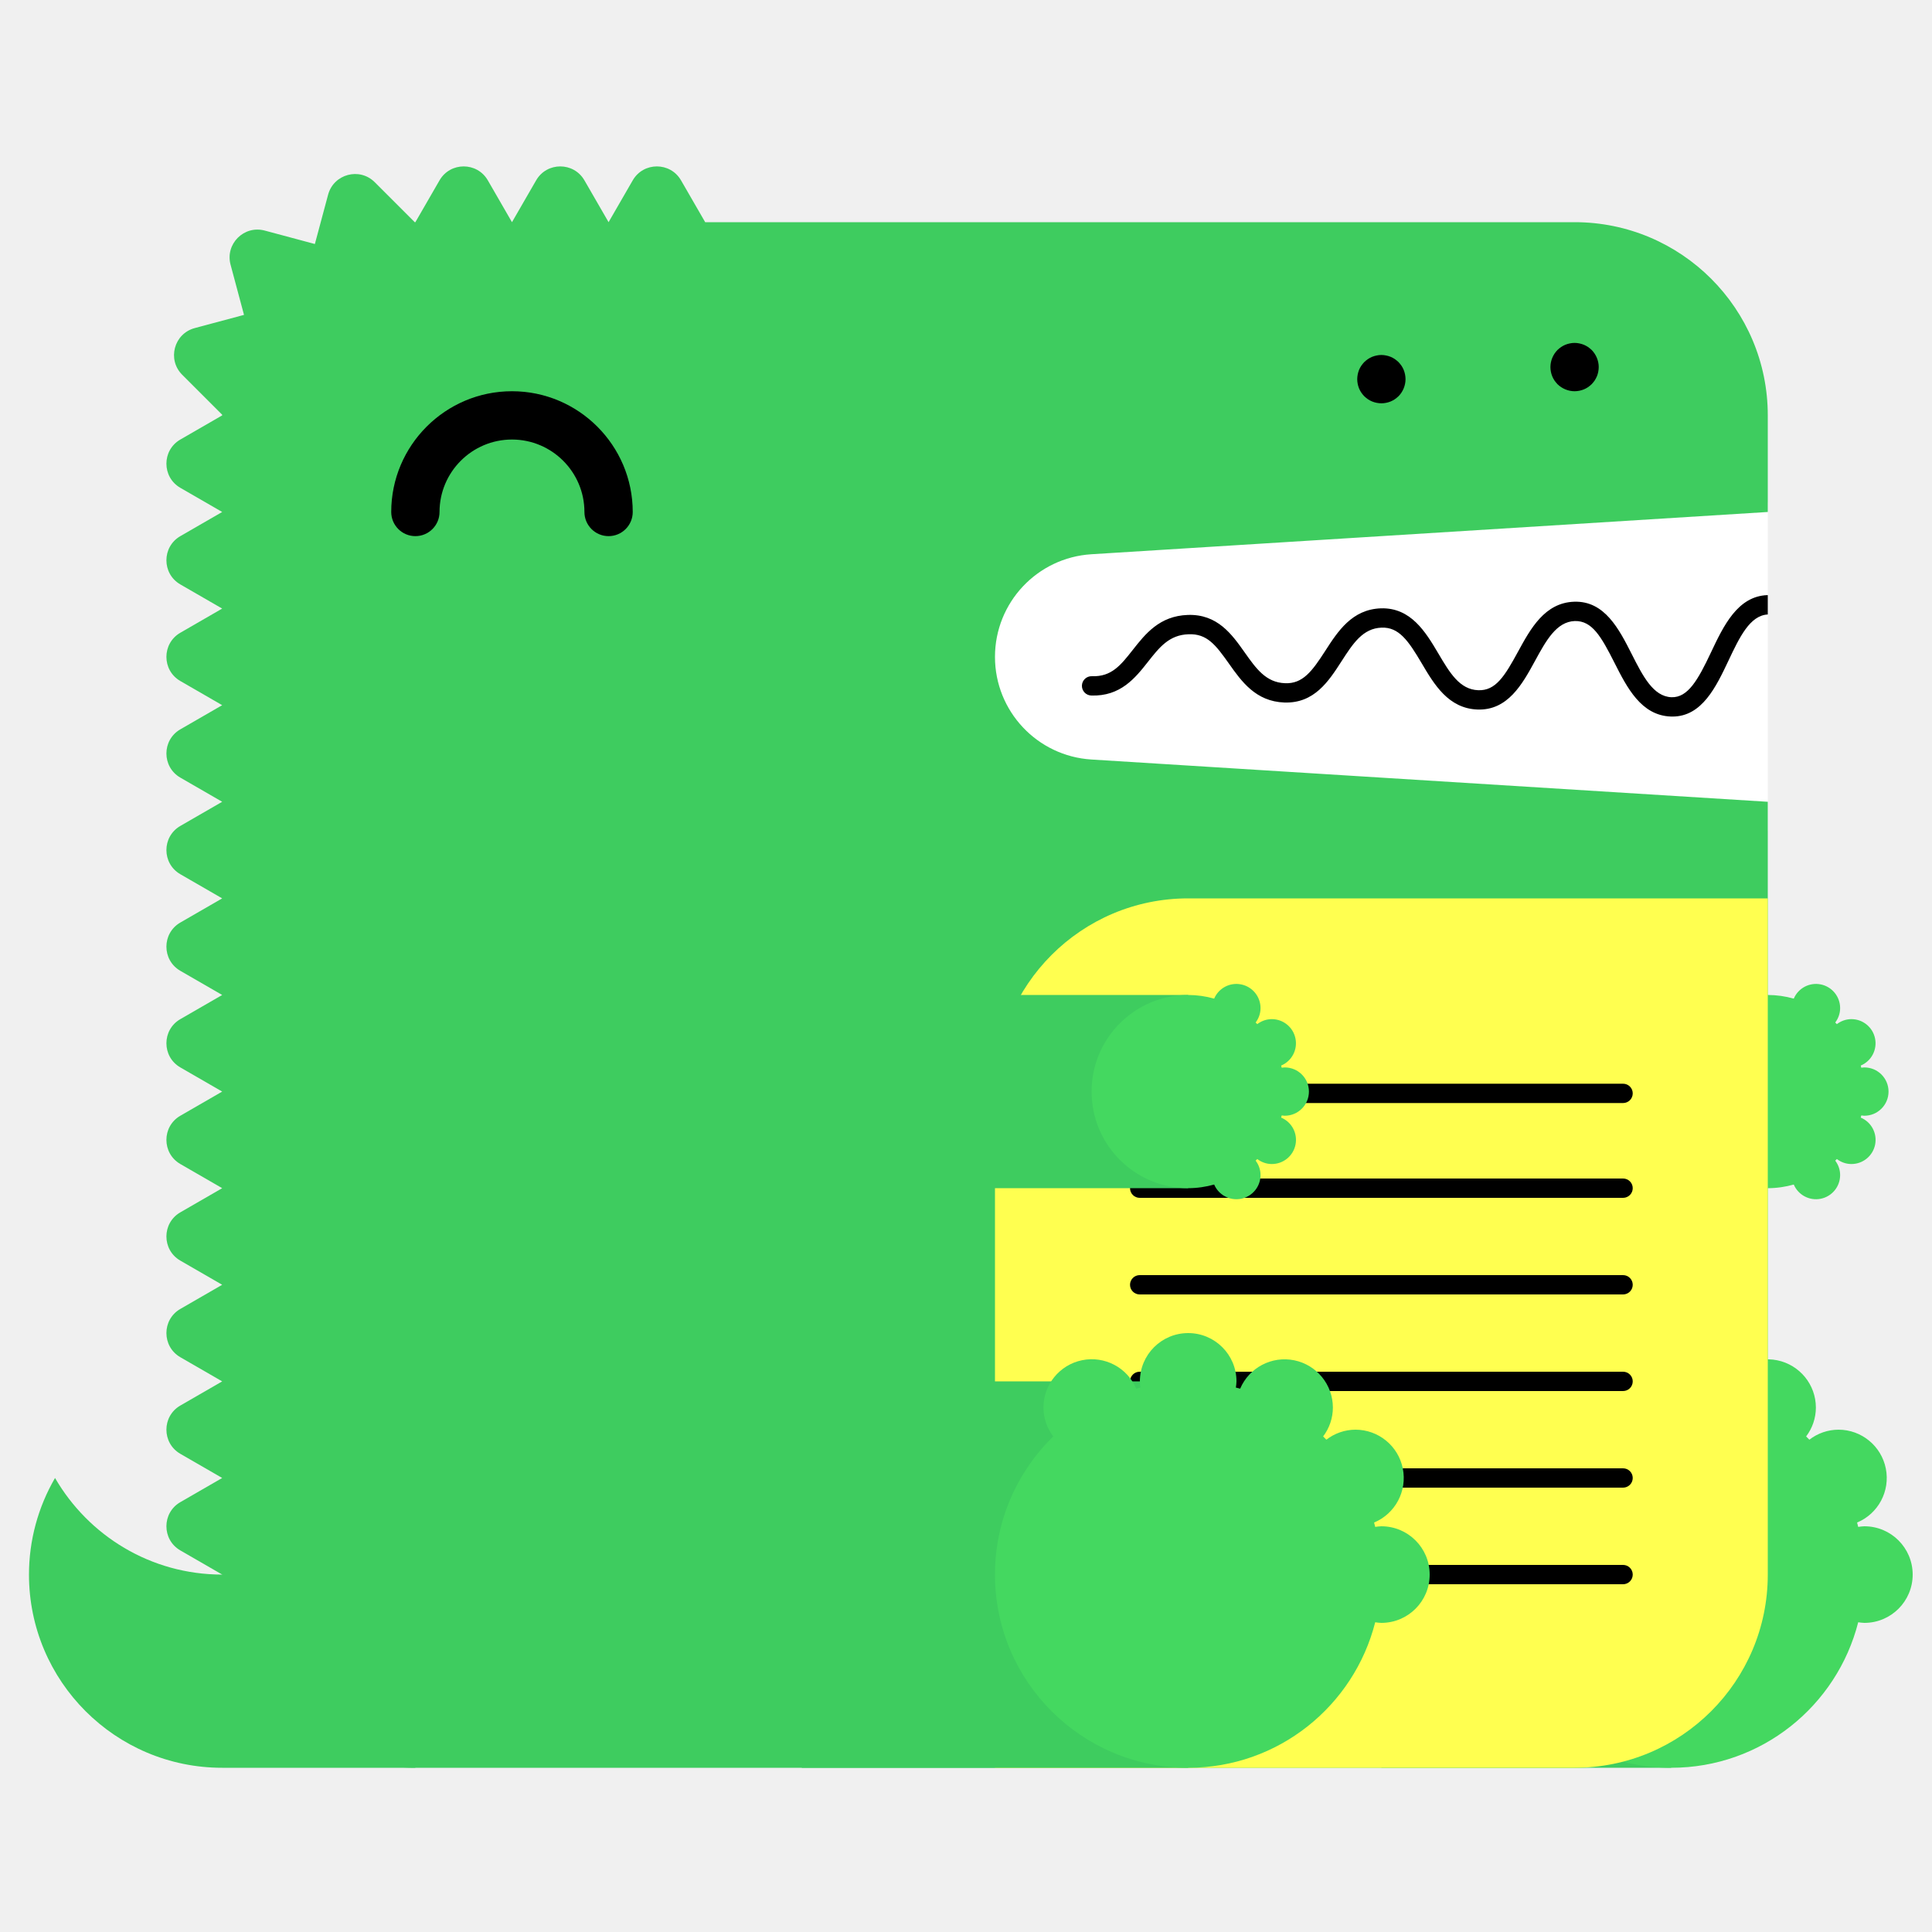
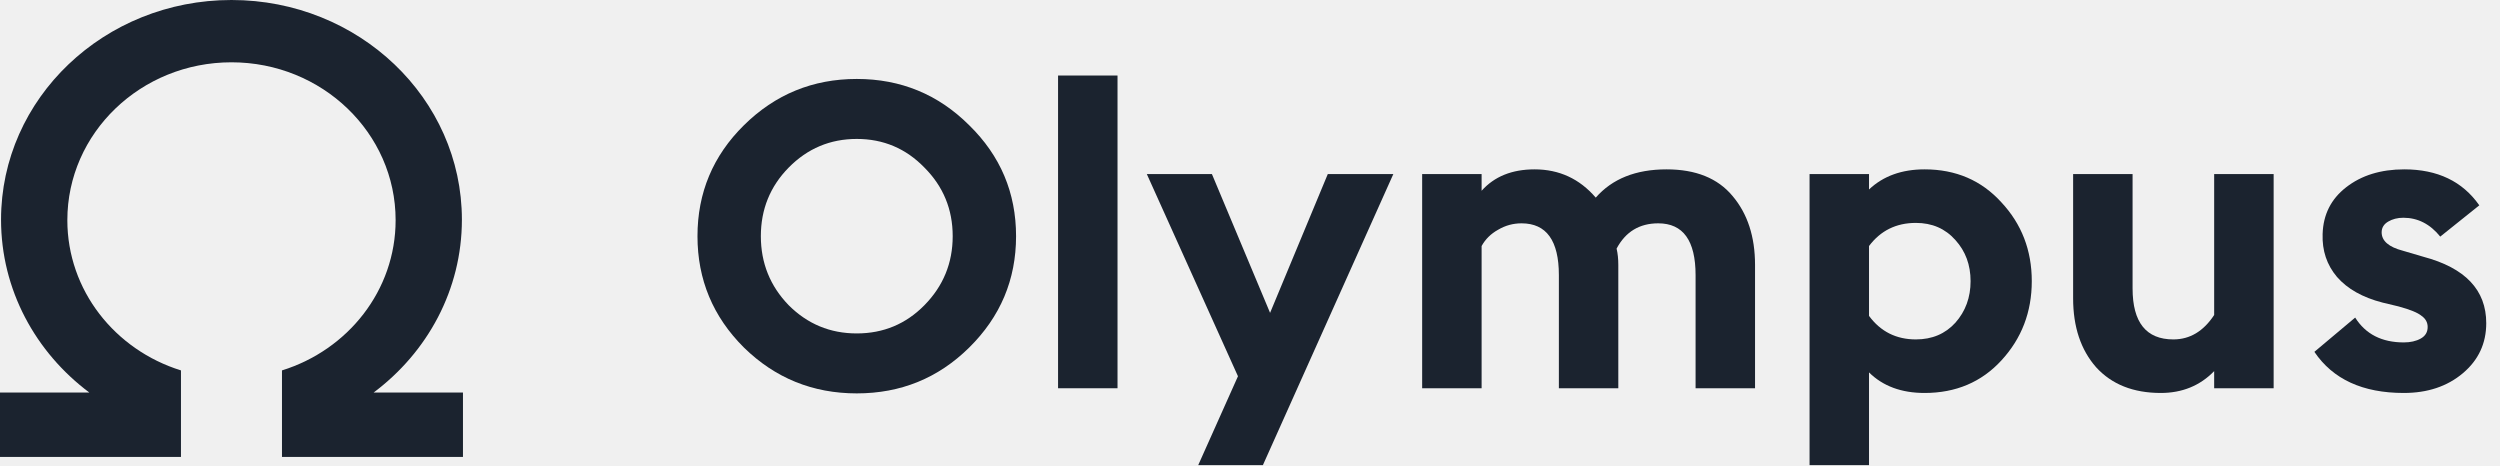
- <svg xmlns="http://www.w3.org/2000/svg" width="200" height="200" viewBox="0 0 200 200">
-   <g fill="none" fill-rule="evenodd">
-     <path fill="#FFF" d="M99 52h84v34H99z" />
-     <path d="M23 163c-7.398 0-13.843-4.027-17.303-10A19.886 19.886 0 0 0 3 163c0 11.046 8.954 20 20 20h20v-20H23z" fill="#3ECC5F" />
-     <path d="M112.98 57.376L183 53V43c0-11.046-8.954-20-20-20H73l-2.5-4.33c-1.112-1.925-3.889-1.925-5 0L63 23l-2.5-4.33c-1.111-1.925-3.889-1.925-5 0L53 23l-2.5-4.33c-1.111-1.925-3.889-1.925-5 0L43 23c-.022 0-.042.003-.065.003l-4.142-4.141c-1.57-1.571-4.252-.853-4.828 1.294l-1.369 5.104-5.192-1.392c-2.148-.575-4.111 1.389-3.535 3.536l1.39 5.193-5.102 1.367c-2.148.576-2.867 3.259-1.296 4.83l4.142 4.142c0 .021-.003.042-.003.064l-4.33 2.5c-1.925 1.111-1.925 3.889 0 5L23 53l-4.33 2.5c-1.925 1.111-1.925 3.889 0 5L23 63l-4.33 2.5c-1.925 1.111-1.925 3.889 0 5L23 73l-4.33 2.5c-1.925 1.111-1.925 3.889 0 5L23 83l-4.33 2.5c-1.925 1.111-1.925 3.889 0 5L23 93l-4.33 2.5c-1.925 1.111-1.925 3.889 0 5L23 103l-4.33 2.5c-1.925 1.111-1.925 3.889 0 5L23 113l-4.33 2.5c-1.925 1.111-1.925 3.889 0 5L23 123l-4.33 2.5c-1.925 1.111-1.925 3.889 0 5L23 133l-4.33 2.5c-1.925 1.111-1.925 3.889 0 5L23 143l-4.33 2.5c-1.925 1.111-1.925 3.889 0 5L23 153l-4.33 2.5c-1.925 1.111-1.925 3.889 0 5L23 163c0 11.046 8.954 20 20 20h120c11.046 0 20-8.954 20-20V83l-70.02-4.376A10.645 10.645 0 0 1 103 68c0-5.621 4.37-10.273 9.98-10.624" fill="#3ECC5F" />
-     <path fill="#3ECC5F" d="M143 183h30v-40h-30z" />
-     <path d="M193 158c-.219 0-.428.037-.639.064-.038-.15-.074-.301-.116-.451A5 5 0 0 0 190.32 148a4.96 4.96 0 0 0-3.016 1.036 26.531 26.531 0 0 0-.335-.336 4.955 4.955 0 0 0 1.011-2.987 5 5 0 0 0-9.599-1.959c-.148-.042-.297-.077-.445-.115.027-.211.064-.42.064-.639a5 5 0 0 0-5-5 5 5 0 0 0-5 5c0 .219.037.428.064.639-.148.038-.297.073-.445.115a4.998 4.998 0 0 0-9.599 1.959c0 1.125.384 2.151 1.011 2.987-3.717 3.632-6.031 8.693-6.031 14.3 0 11.046 8.954 20 20 20 9.339 0 17.16-6.41 19.361-15.064.211.027.42.064.639.064a5 5 0 0 0 5-5 5 5 0 0 0-5-5" fill="#44D860" />
-     <path fill="#3ECC5F" d="M153 123h30v-20h-30z" />
-     <path d="M193 115.5a2.5 2.5 0 1 0 0-5c-.109 0-.214.019-.319.032-.02-.075-.037-.15-.058-.225a2.501 2.501 0 0 0-.963-4.807c-.569 0-1.088.197-1.508.518a6.653 6.653 0 0 0-.168-.168c.314-.417.506-.931.506-1.494a2.5 2.5 0 0 0-4.8-.979A9.987 9.987 0 0 0 183 103c-5.522 0-10 4.478-10 10s4.478 10 10 10c.934 0 1.833-.138 2.69-.377a2.5 2.5 0 0 0 4.8-.979c0-.563-.192-1.077-.506-1.494.057-.055.113-.111.168-.168.42.321.939.518 1.508.518a2.5 2.5 0 0 0 .963-4.807c.021-.074.038-.15.058-.225.105.013.21.032.319.032" fill="#44D860" />
-     <path d="M63 55.5a2.5 2.5 0 0 1-2.5-2.5c0-4.136-3.364-7.5-7.5-7.5s-7.5 3.364-7.5 7.5a2.5 2.5 0 1 1-5 0c0-6.893 5.607-12.5 12.5-12.5S65.5 46.107 65.5 53a2.5 2.5 0 0 1-2.5 2.5" fill="#000" />
-     <path d="M103 183h60c11.046 0 20-8.954 20-20V93h-60c-11.046 0-20 8.954-20 20v70z" fill="#FFFF50" />
-     <path d="M168.02 124h-50.04a1 1 0 1 1 0-2h50.04a1 1 0 1 1 0 2m0 20h-50.04a1 1 0 1 1 0-2h50.04a1 1 0 1 1 0 2m0 20h-50.04a1 1 0 1 1 0-2h50.04a1 1 0 1 1 0 2m0-49.814h-50.04a1 1 0 1 1 0-2h50.04a1 1 0 1 1 0 2m0 19.814h-50.04a1 1 0 1 1 0-2h50.04a1 1 0 1 1 0 2m0 20h-50.04a1 1 0 1 1 0-2h50.04a1 1 0 1 1 0 2M183 61.611c-.012 0-.022-.006-.034-.005-3.09.105-4.552 3.196-5.842 5.923-1.346 2.85-2.387 4.703-4.093 4.647-1.889-.068-2.969-2.202-4.113-4.46-1.314-2.594-2.814-5.536-5.963-5.426-3.046.104-4.513 2.794-5.807 5.167-1.377 2.528-2.314 4.065-4.121 3.994-1.927-.07-2.951-1.805-4.136-3.813-1.321-2.236-2.848-4.75-5.936-4.664-2.994.103-4.465 2.385-5.763 4.4-1.373 2.13-2.335 3.428-4.165 3.351-1.973-.07-2.992-1.51-4.171-3.177-1.324-1.873-2.816-3.993-5.895-3.89-2.928.1-4.399 1.97-5.696 3.618-1.232 1.564-2.194 2.802-4.229 2.724a1 1 0 0 0-.072 2c3.017.101 4.545-1.8 5.872-3.487 1.177-1.496 2.193-2.787 4.193-2.855 1.926-.082 2.829 1.115 4.195 3.045 1.297 1.834 2.769 3.914 5.731 4.021 3.103.104 4.596-2.215 5.918-4.267 1.182-1.834 2.202-3.417 4.15-3.484 1.793-.067 2.769 1.35 4.145 3.681 1.297 2.197 2.766 4.686 5.787 4.796 3.125.108 4.634-2.62 5.949-5.035 1.139-2.088 2.214-4.06 4.119-4.126 1.793-.042 2.728 1.595 4.111 4.33 1.292 2.553 2.757 5.445 5.825 5.556l.169.003c3.064 0 4.518-3.075 5.805-5.794 1.139-2.41 2.217-4.68 4.067-4.773v-2z" fill="#000" />
-     <path fill="#3ECC5F" d="M83 183h40v-40H83z" />
-     <path d="M143 158c-.219 0-.428.037-.639.064-.038-.15-.074-.301-.116-.451A5 5 0 0 0 140.32 148a4.96 4.96 0 0 0-3.016 1.036 26.531 26.531 0 0 0-.335-.336 4.955 4.955 0 0 0 1.011-2.987 5 5 0 0 0-9.599-1.959c-.148-.042-.297-.077-.445-.115.027-.211.064-.42.064-.639a5 5 0 0 0-5-5 5 5 0 0 0-5 5c0 .219.037.428.064.639-.148.038-.297.073-.445.115a4.998 4.998 0 0 0-9.599 1.959c0 1.125.384 2.151 1.011 2.987-3.717 3.632-6.031 8.693-6.031 14.3 0 11.046 8.954 20 20 20 9.339 0 17.16-6.41 19.361-15.064.211.027.42.064.639.064a5 5 0 0 0 5-5 5 5 0 0 0-5-5" fill="#44D860" />
-     <path fill="#3ECC5F" d="M83 123h40v-20H83z" />
-     <path d="M133 115.5a2.5 2.5 0 1 0 0-5c-.109 0-.214.019-.319.032-.02-.075-.037-.15-.058-.225a2.501 2.501 0 0 0-.963-4.807c-.569 0-1.088.197-1.508.518a6.653 6.653 0 0 0-.168-.168c.314-.417.506-.931.506-1.494a2.5 2.5 0 0 0-4.8-.979A9.987 9.987 0 0 0 123 103c-5.522 0-10 4.478-10 10s4.478 10 10 10c.934 0 1.833-.138 2.69-.377a2.5 2.5 0 0 0 4.8-.979c0-.563-.192-1.077-.506-1.494.057-.055.113-.111.168-.168.42.321.939.518 1.508.518a2.5 2.5 0 0 0 .963-4.807c.021-.074.038-.15.058-.225.105.013.21.032.319.032" fill="#44D860" />
-     <path d="M143 41.75c-.16 0-.33-.02-.49-.05a2.52 2.52 0 0 1-.47-.14c-.15-.06-.29-.14-.431-.23-.13-.09-.259-.2-.38-.31-.109-.12-.219-.24-.309-.38s-.17-.28-.231-.43a2.619 2.619 0 0 1-.189-.96c0-.16.02-.33.05-.49.03-.16.08-.31.139-.47.061-.15.141-.29.231-.43.09-.13.2-.26.309-.38.121-.11.25-.22.38-.31.141-.09.281-.17.431-.23.149-.06.31-.11.47-.14.32-.07.65-.07.98 0 .159.03.32.08.47.14.149.06.29.14.43.23.13.09.259.2.38.31.11.12.22.25.31.38.09.14.17.28.23.43.06.16.11.31.14.47.029.16.05.33.05.49 0 .66-.271 1.31-.73 1.77-.121.11-.25.22-.38.31-.14.09-.281.17-.43.23a2.565 2.565 0 0 1-.96.19m20-1.25c-.66 0-1.3-.27-1.771-.73a3.802 3.802 0 0 1-.309-.38c-.09-.14-.17-.28-.231-.43a2.619 2.619 0 0 1-.189-.96c0-.66.27-1.3.729-1.77.121-.11.25-.22.38-.31.141-.09.281-.17.431-.23.149-.06.31-.11.47-.14.32-.07.66-.07.98 0 .159.03.32.08.47.14.149.06.29.14.43.23.13.09.259.2.38.31.459.47.73 1.11.73 1.77 0 .16-.021.33-.05.49-.03.16-.08.32-.14.47-.07.15-.14.29-.23.43-.09.13-.2.26-.31.38-.121.11-.25.22-.38.31-.14.09-.281.17-.43.23a2.565 2.565 0 0 1-.96.19" fill="#000" />
+ <svg xmlns="http://www.w3.org/2000/svg" width="129" height="24" viewBox="0 0 129 24" fill="none">
+   <g clip-path="url(#clip0_806_72)">
+     <path d="M40.693 15.746C41.664 16.718 42.836 17.205 44.209 17.205C45.583 17.205 46.748 16.718 47.703 15.746C48.673 14.758 49.159 13.572 49.159 12.187C49.159 10.802 48.673 9.623 47.703 8.65C46.748 7.663 45.583 7.169 44.209 7.169C42.836 7.169 41.664 7.663 40.693 8.65C39.738 9.623 39.26 10.802 39.26 12.187C39.26 13.572 39.738 14.758 40.693 15.746ZM50.01 17.934C48.413 19.511 46.479 20.299 44.209 20.299C41.94 20.299 39.999 19.511 38.387 17.934C36.789 16.343 35.99 14.427 35.99 12.187C35.99 9.947 36.789 8.038 38.387 6.462C39.999 4.87 41.94 4.074 44.209 4.074C46.479 4.074 48.413 4.87 50.01 6.462C51.622 8.038 52.429 9.947 52.429 12.187C52.429 14.427 51.622 16.343 50.01 17.934Z" fill="#1B232F" />
+     <path d="M54.596 20.034V3.897H57.664V20.034H54.596Z" fill="#1B232F" />
+     <path d="M65.021 24.323H61.684L63.879 19.415L59.176 8.982H62.535L65.536 16.144L68.514 8.982H71.896L65.021 24.323Z" fill="#1B232F" />
+     <path d="M87.492 20.034V14.198C87.492 12.415 86.85 11.524 85.566 11.524C84.595 11.524 83.879 11.959 83.416 12.828C83.476 13.079 83.505 13.358 83.505 13.668V20.034H80.438V14.198C80.438 12.415 79.796 11.524 78.512 11.524C78.078 11.524 77.675 11.634 77.302 11.855C76.929 12.062 76.645 12.342 76.451 12.695V20.034H73.383V8.982H76.451V9.844C77.108 9.107 78.019 8.739 79.183 8.739C80.453 8.739 81.505 9.225 82.341 10.197C83.192 9.225 84.409 8.739 85.992 8.739C87.5 8.739 88.634 9.195 89.396 10.109C90.172 11.023 90.56 12.209 90.56 13.668V20.034H87.492Z" fill="#1B232F" />
+     <path d="M93.373 24.323V8.982H96.441V9.777C97.173 9.085 98.129 8.739 99.308 8.739C100.92 8.739 102.242 9.306 103.272 10.441C104.317 11.561 104.84 12.916 104.84 14.508C104.84 16.1 104.317 17.463 103.272 18.598C102.242 19.718 100.92 20.277 99.308 20.277C98.113 20.277 97.158 19.924 96.441 19.216V24.323H93.373ZM98.86 17.514C99.696 17.514 100.375 17.227 100.898 16.652C101.42 16.063 101.682 15.348 101.682 14.508C101.682 13.668 101.42 12.961 100.898 12.386C100.375 11.796 99.696 11.502 98.86 11.502C97.845 11.502 97.038 11.9 96.441 12.695V16.299C97.038 17.109 97.845 17.514 98.86 17.514Z" fill="#1B232F" />
+     <path d="M117.32 8.982V20.034H114.251V19.15C113.52 19.902 112.601 20.277 111.497 20.277C110.078 20.277 108.966 19.835 108.16 18.951C107.369 18.052 106.973 16.866 106.973 15.392V8.982H110.041V14.884C110.041 16.637 110.743 17.514 112.146 17.514C112.997 17.514 113.699 17.094 114.251 16.254V8.982H117.32Z" fill="#1B232F" />
+     <path d="M124.035 20.277C121.915 20.277 120.377 19.57 119.422 18.155L121.527 16.387C122.065 17.242 122.901 17.669 124.035 17.669C124.379 17.669 124.67 17.603 124.909 17.47C125.148 17.337 125.267 17.139 125.267 16.873C125.267 16.637 125.162 16.446 124.953 16.299C124.759 16.136 124.364 15.974 123.767 15.812L122.938 15.613C121.908 15.348 121.124 14.906 120.586 14.287C120.064 13.668 119.817 12.931 119.847 12.076C119.877 11.074 120.28 10.271 121.057 9.667C121.848 9.048 122.848 8.739 124.058 8.739C125.775 8.739 127.066 9.357 127.932 10.595L125.917 12.209C125.394 11.561 124.759 11.236 124.013 11.236C123.714 11.236 123.453 11.303 123.229 11.435C123.005 11.568 122.893 11.752 122.893 11.988C122.893 12.43 123.259 12.747 123.99 12.938L125.043 13.248C127.208 13.823 128.29 14.965 128.29 16.674C128.29 17.721 127.887 18.583 127.081 19.261C126.275 19.939 125.26 20.277 124.035 20.277Z" fill="#1B232F" />
+     <path fill-rule="evenodd" clip-rule="evenodd" d="M14.55 22.395C14.55 22.395 14.55 22.395 14.55 22.395V23.579H23.889V20.256H19.277C22.052 18.182 23.834 14.956 23.834 11.334C23.834 5.074 18.511 0 11.944 0C5.378 0 0.054 5.074 0.054 11.334C0.054 14.956 1.837 18.182 4.611 20.256H0V23.579H9.338V23.525H9.338V19.113C5.936 18.056 3.475 14.985 3.475 11.361C3.475 6.862 7.267 3.215 11.944 3.215C16.622 3.215 20.414 6.862 20.414 11.361C20.414 14.985 17.953 18.056 14.55 19.113V22.395Z" fill="#1B232F" />
  </g>
+   <defs>
+     <clipPath id="clip0_806_72">
+       <rect width="129" height="24" fill="white" />
+     </clipPath>
+   </defs>
</svg>
